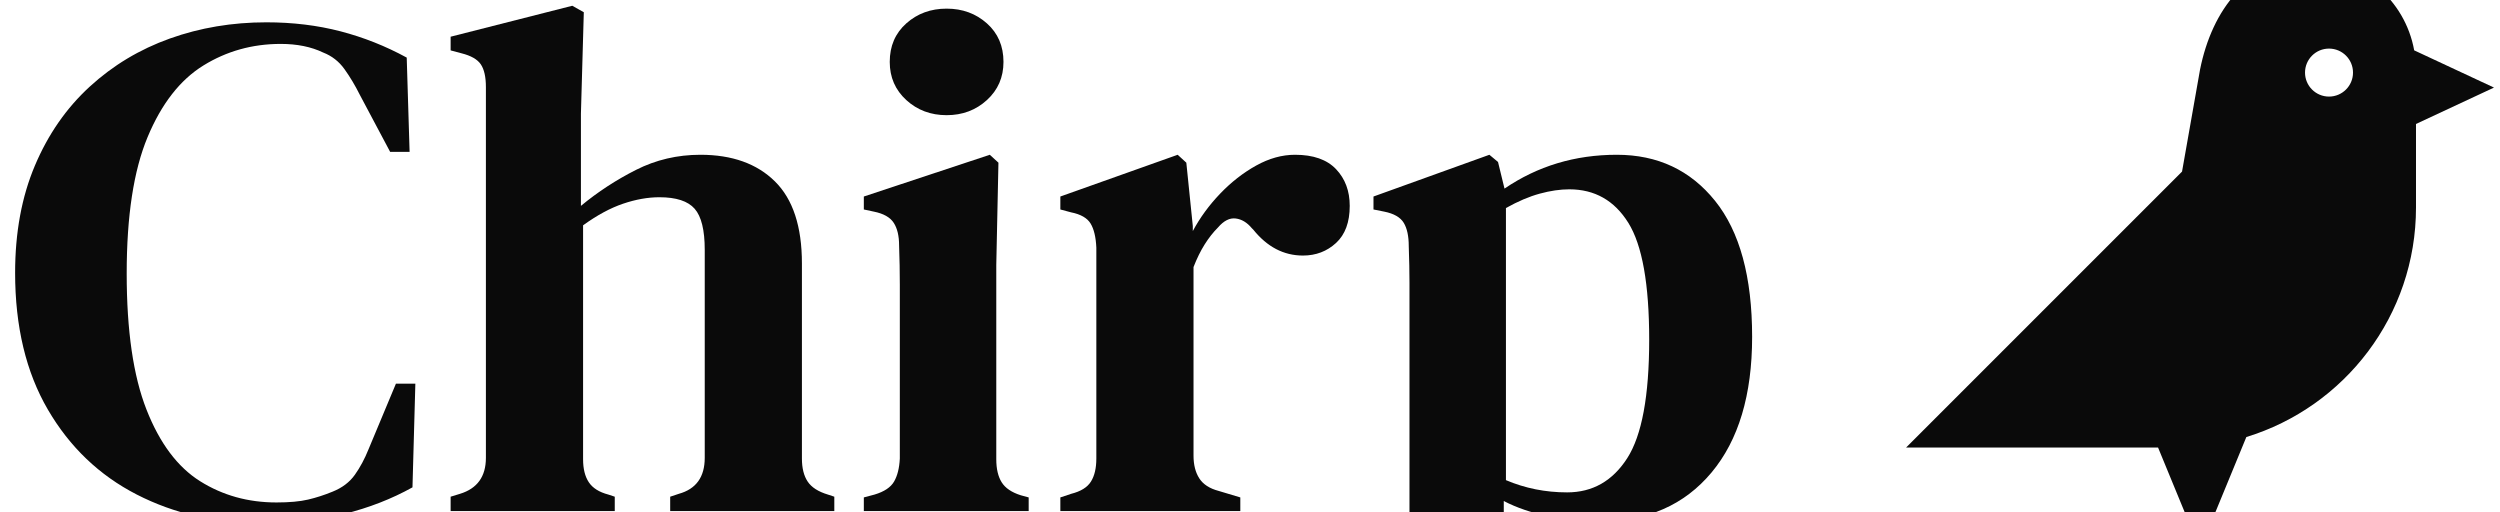
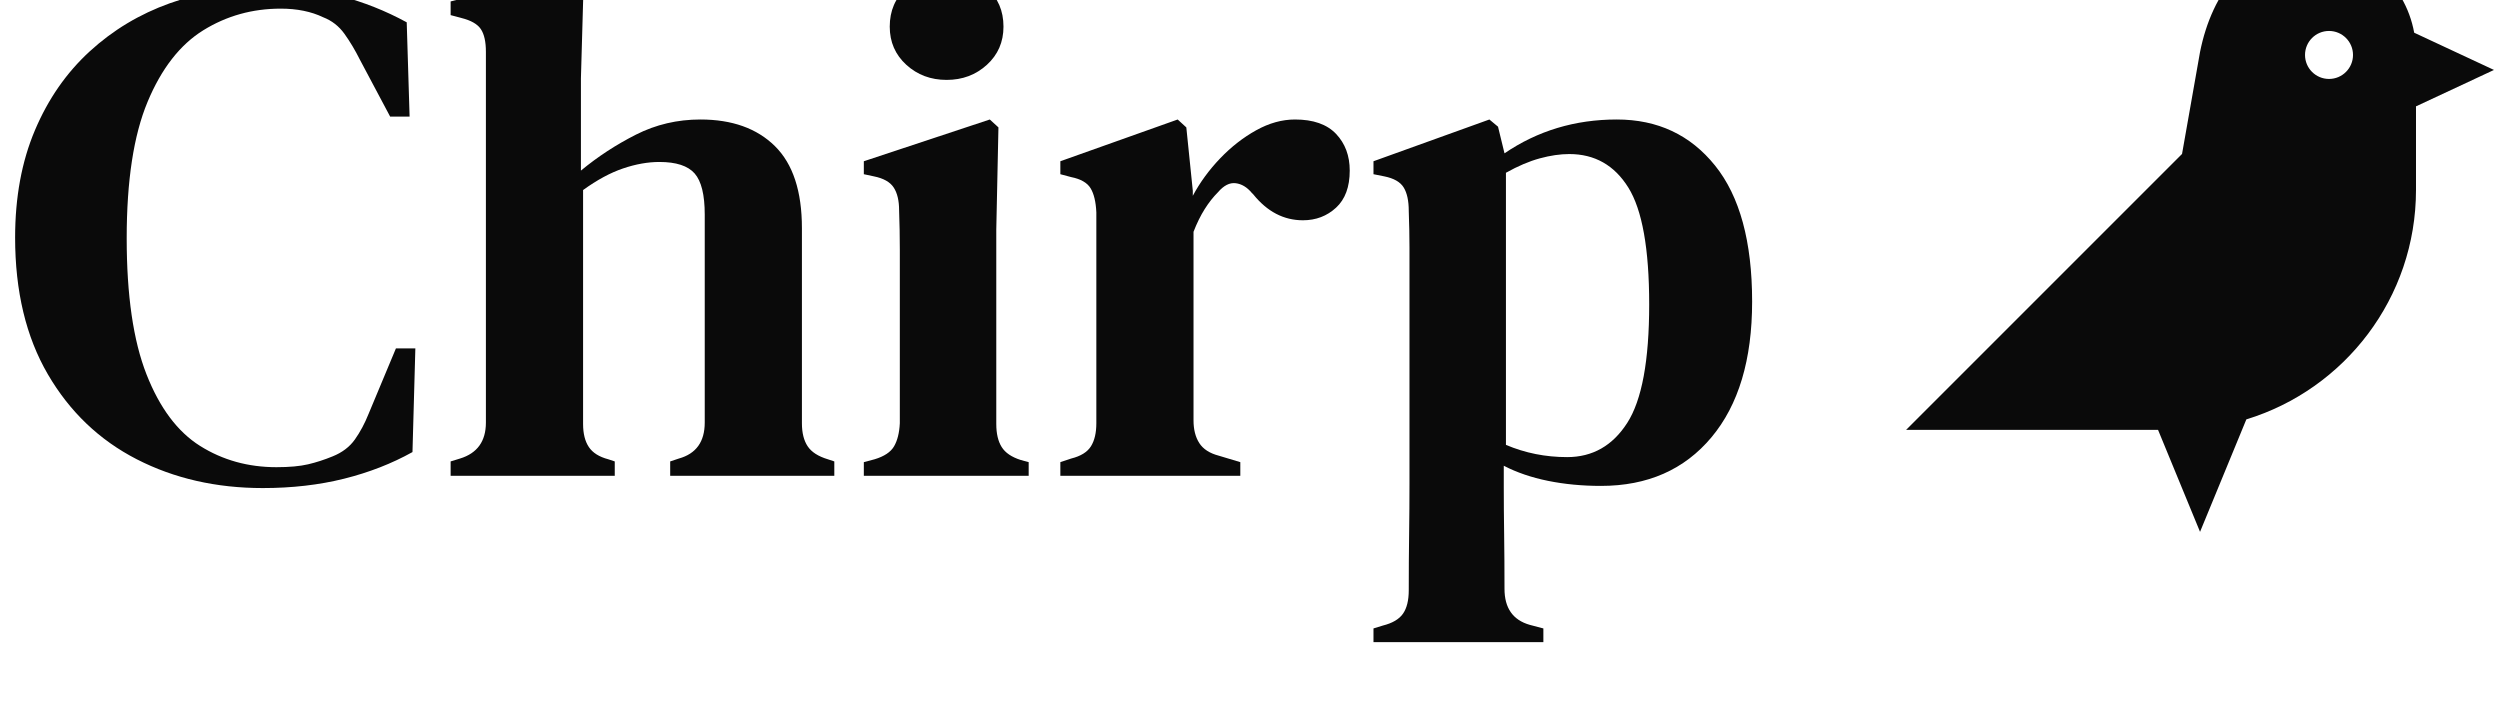
- <svg xmlns="http://www.w3.org/2000/svg" viewBox="0 0 250.05 51.12" width="250.05" height="51.12" role="img" aria-label="Chirp">
-   <g transform="translate(0, 51.120)" fill="#0A0A0A">
+ <svg xmlns="http://www.w3.org/2000/svg" viewBox="0 0 250.05 71.71" width="250.05" height="71.71" role="img" aria-label="Chirp">
+   <g transform="translate(0, 47.592)" fill="#0A0A0A">
    <path d="M365 -17Q268 -17 190.0 23.0Q112 63 66.5 141.0Q21 219 21 331Q21 415 48.5 480.0Q76 545 124.5 589.5Q173 634 236.0 656.5Q299 679 370 679Q425 679 473.0 666.5Q521 654 565 630L569 499H542L500 578Q490 598 478.5 614.0Q467 630 449 637Q424 649 390 649Q331 649 282.5 619.0Q234 589 205.0 519.5Q176 450 176 330Q176 211 203.5 141.0Q231 71 278.0 41.5Q325 12 384 12Q411 12 428.0 16.0Q445 20 462 27Q482 35 493.0 50.5Q504 66 512 86L550 177H577L573 33Q530 9 478.0 -4.0Q426 -17 365 -17Z" transform="translate(0.000, 0) scale(0.072, -0.072)" />
    <path d="M23 0V20L36 24Q72 35 72 74V589Q72 610 65.0 620.5Q58 631 38 636L23 640V659L192 702L208 693L204 552V424Q239 453 280.5 474.0Q322 495 370 495Q436 495 473.5 458.0Q511 421 511 344V73Q511 53 519.0 41.0Q527 29 547 23L556 20V0H328V20L340 24Q376 34 376 74V363Q376 404 362.0 420.0Q348 436 313 436Q289 436 262.5 427.0Q236 418 207 397V72Q207 52 215.0 40.0Q223 28 242 23L251 20V0Z" transform="translate(43.416, 0) scale(0.072, -0.072)" />
    <path d="M137 550Q104 550 81.0 571.0Q58 592 58 624Q58 657 81.0 677.5Q104 698 137 698Q170 698 193.0 677.5Q216 657 216 624Q216 592 193.0 571.0Q170 550 137 550ZM22 0V19L37 23Q57 29 64.0 41.0Q71 53 72 73V257Q72 288 72.0 314.5Q72 341 71 369Q71 389 63.5 400.5Q56 412 36 416L22 419V437L197 495L209 484L206 342V72Q206 52 213.5 40.0Q221 28 240 22L251 19V0Z" transform="translate(84.816, 0) scale(0.072, -0.072)" />
    <path d="M21 0V19L36 24Q56 29 63.5 41.0Q71 53 71 73V366Q70 388 63.0 399.5Q56 411 36 415L21 419V437L184 495L196 484L205 396V389Q220 417 243.0 441.0Q266 465 293.0 480.0Q320 495 347 495Q385 495 404.0 475.0Q423 455 423 424Q423 390 404.0 372.5Q385 355 358 355Q318 355 289 391L287 393Q277 405 264.5 406.5Q252 408 240 394Q230 384 221.5 370.5Q213 357 206 339V77Q206 58 214.0 45.5Q222 33 241 28L271 19V0Z" transform="translate(104.544, 0) scale(0.072, -0.072)" />
    <path d="M21 -231V-212L34 -208Q54 -203 62.0 -191.5Q70 -180 70 -159Q70 -118 70.5 -81.5Q71 -45 71 -11V264Q71 295 71.0 317.5Q71 340 70 368Q70 389 63.0 400.5Q56 412 36 416L21 419V437L182 495L194 485L203 448Q272 495 359 495Q444 495 495.5 431.0Q547 367 547 242Q547 121 490.5 53.5Q434 -14 337 -14Q298 -14 263.5 -7.0Q229 0 202 14V-16Q202 -46 202.5 -81.0Q203 -116 203 -157Q203 -197 238 -207L257 -212V-231ZM290 26Q343 26 373.5 73.5Q404 121 404 238Q404 354 375.0 400.5Q346 447 293 447Q274 447 252.0 441.0Q230 435 205 421V43Q245 26 290 26Z" transform="translate(135.864, 0) scale(0.072, -0.072)" />
  </g>
-   <g transform="translate(190.048, -4.440) scale(0.6)" fill="#0A0A0A" fill-rule="evenodd">
+   <g transform="translate(190.048, -6.204) scale(0.6)" fill="#0A0A0A" fill-rule="evenodd">
    <path d="M85.698,15.792C84.184,7.384,76.843,1,68,1c-9.939,0-16,8-18,18l-3,17L1,82h42l7,17l7.72-18.749C74.092,75.241,86,60.014,86,42V28.066L99,22L85.698,15.792z M71.5,23.5c-2.208,0-4-1.792-4-4s1.792-4,4-4s4,1.792,4,4S73.708,23.5,71.5,23.5z" />
  </g>
</svg>
